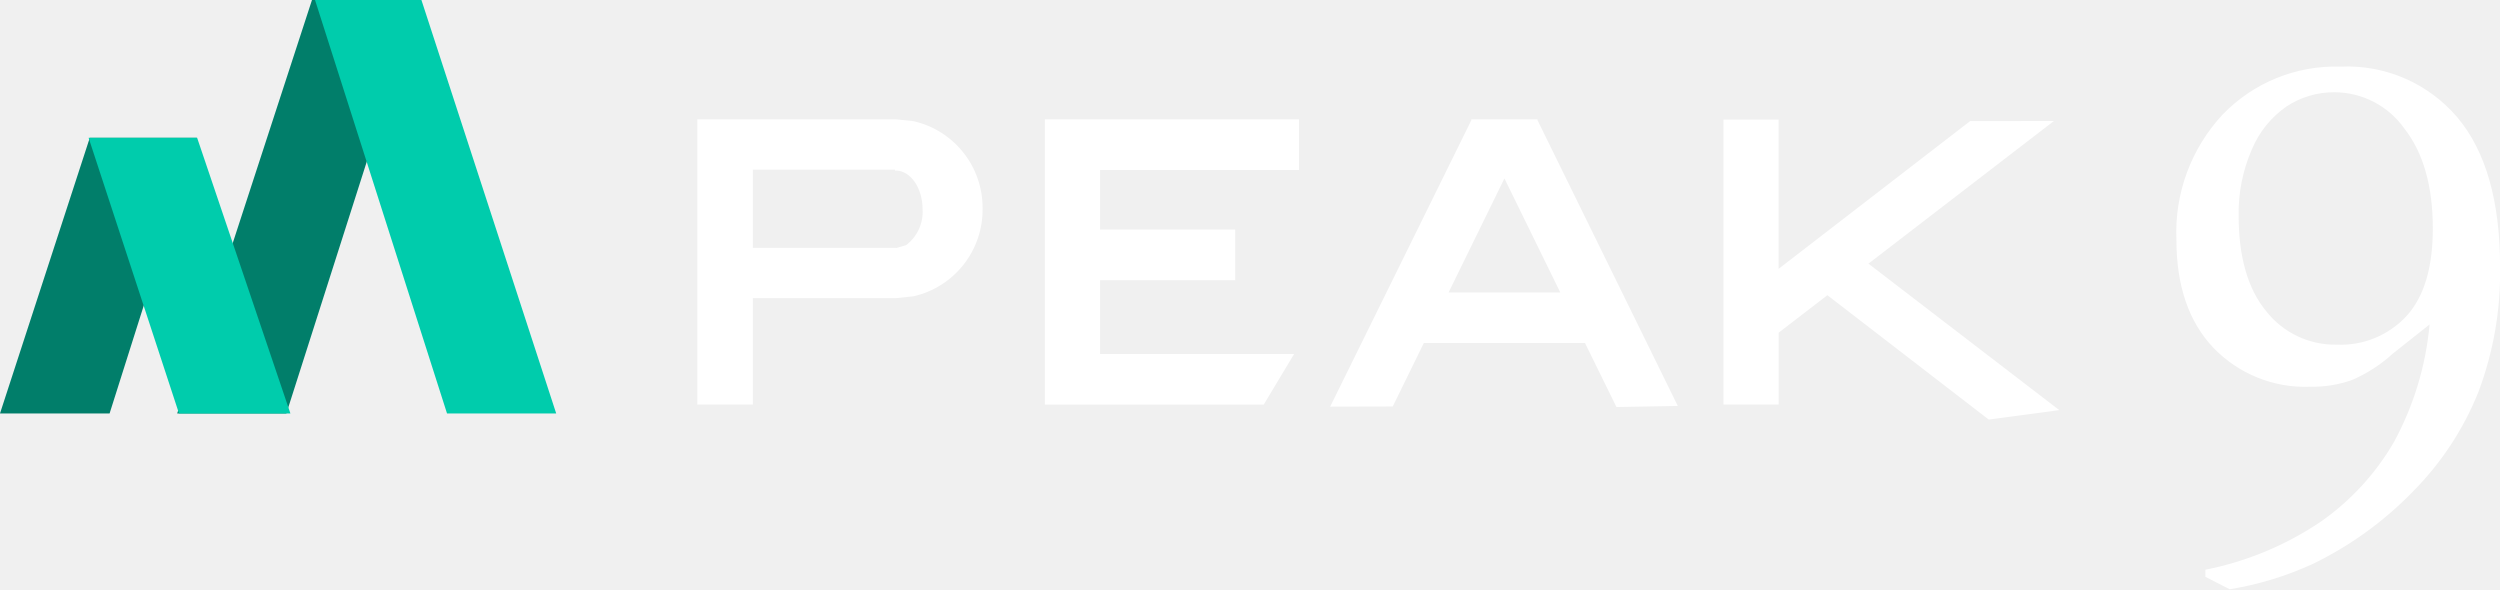
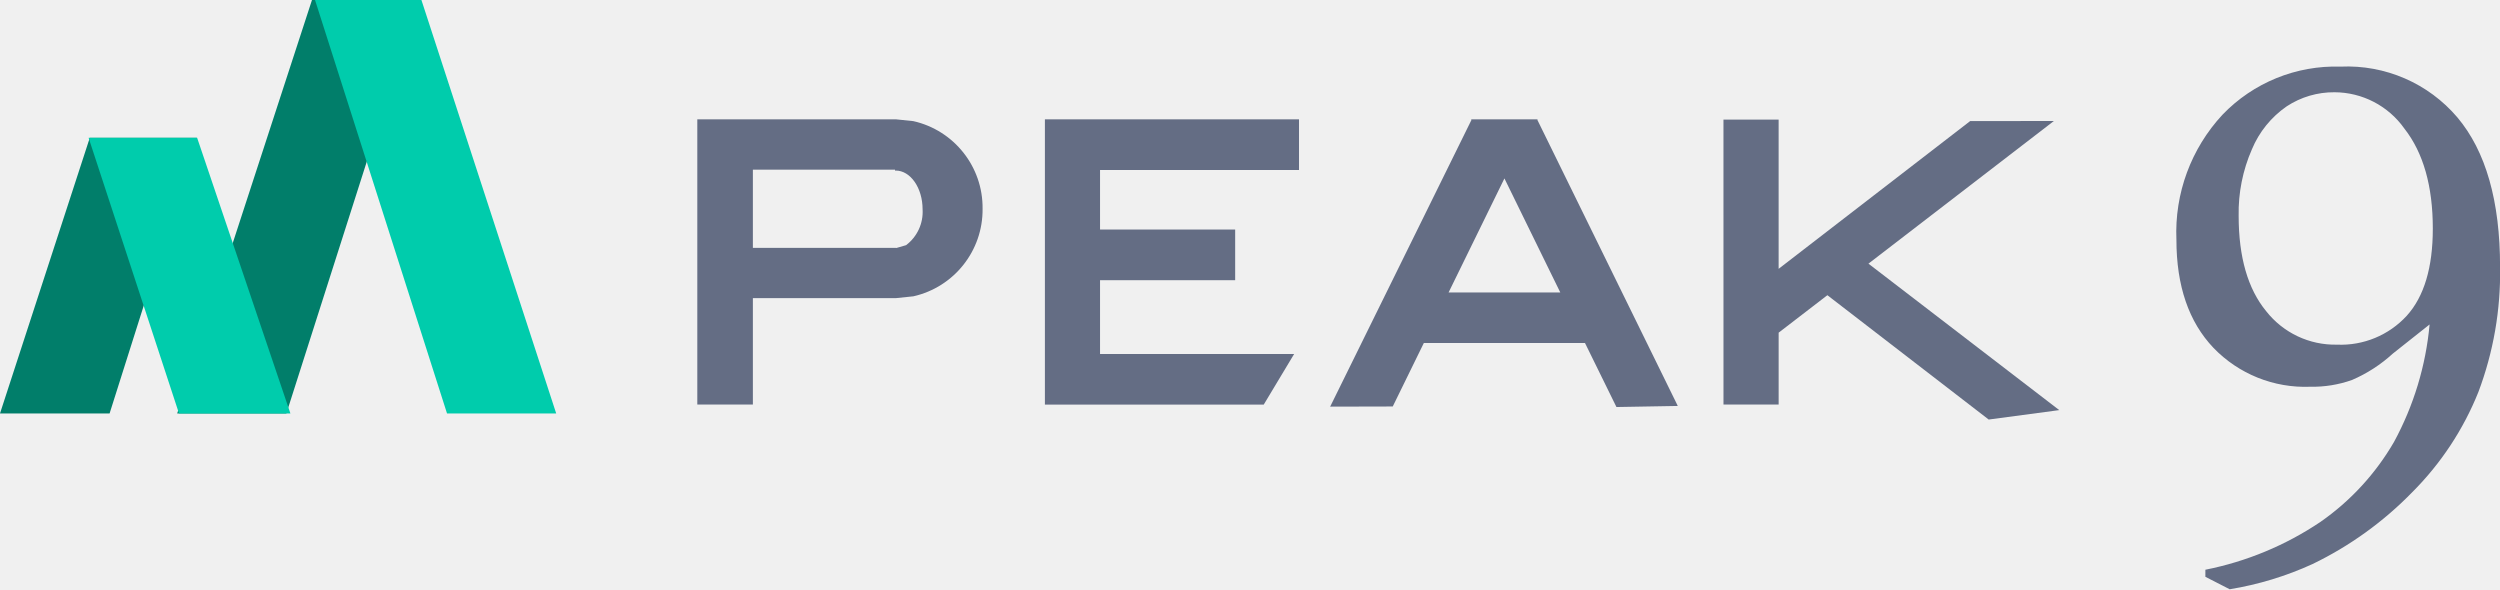
<svg xmlns="http://www.w3.org/2000/svg" width="211.908" height="49.944" viewBox="0 0 211.908 49.944">
-   <g id="Group_7972" data-name="Group 7972" transform="translate(-48.559 -518.104)">
+   <g id="Group_19731" data-name="Group 19731" transform="translate(-48.559 -518.104)">
    <g id="Group_7925" data-name="Group 7925" transform="translate(107.665 523.751)">
-       <path id="Path_8910" data-name="Path 8910" d="M4.71-94.235v6.629H16.859v.014l.837-.244a3.538,3.538,0,0,0,1.4-3.033c0-1.818-1.023-3.292-2.285-3.292l-.052.015v-.088ZM0-98.5H16.859v0l1.455.151a7.528,7.528,0,0,1,5.867,7.425A7.528,7.528,0,0,1,18.314-83.5l-1.455.151v0H4.71v9.022H0V-98.5Z" transform="translate(0 102.97)" fill="#fff" fill-rule="evenodd" />
-       <path id="Path_8911" data-name="Path 8911" d="M72.5-98.5H94.039v4.291H77.174v5.049H88.628v4.291H77.174v6.258H93.626L91.049-74.32H72.5v-4.291h0v-6.258h0V-89.16h0v-5.049h0Z" transform="translate(-43.037 102.97)" fill="#fff" fill-rule="evenodd" />
-       <path id="Path_8912" data-name="Path 8912" d="M146.771-93.493l-4.733,9.665h9.467ZM143.947-98.5h5.64l-.032.057.011-.005,11.9,24.241-5.2.091L153.6-79.543H139.94l-2.635,5.381L132-74.149l11.976-24.3Z" transform="translate(-78.357 102.97)" fill="#fff" fill-rule="evenodd" />
-       <path id="Path_8913" data-name="Path 8913" d="M214.031-98.449h4.676V-85.8L234.94-98.323l7.1-.008L226.32-86.239l16.174,12.414-5.98.8-13.675-10.54-4.13,3.176v6.094h-4.676Z" transform="translate(-127.051 102.94)" fill="#fff" fill-rule="evenodd" />
-       <path id="Path_8914" data-name="Path 8914" d="M321.9-107.327a7.272,7.272,0,0,0-4.046,1.192,8.309,8.309,0,0,0-2.955,3.651,13.426,13.426,0,0,0-1.121,5.628q0,5.25,2.334,8.087a7.421,7.421,0,0,0,6,2.836,7.583,7.583,0,0,0,5.911-2.444q2.213-2.444,2.213-7.393,0-5.4-2.41-8.479A7.277,7.277,0,0,0,321.9-107.327Zm.515-2.173a12.255,12.255,0,0,1,9.9,4.3q3.622,4.3,3.622,12.688A28.678,28.678,0,0,1,334.1-81.92a25.347,25.347,0,0,1-5.592,8.479,30.043,30.043,0,0,1-8.457,6.1,27.552,27.552,0,0,1-7.032,2.142l-2.061-1.056v-.6a26.825,26.825,0,0,0,9.76-4.058,21.223,21.223,0,0,0,6.229-6.774,25.784,25.784,0,0,0,3.016-9.958l-3.122,2.474a12.332,12.332,0,0,1-3.455,2.233,10,10,0,0,1-3.546.573,10.789,10.789,0,0,1-8.2-3.3q-3.137-3.3-3.137-9.158a14.646,14.646,0,0,1,3.91-10.606A13.284,13.284,0,0,1,322.413-109.5Z" transform="translate(-183.129 109.5)" fill="#fff" fill-rule="evenodd" />
+       <path id="Path_8910" data-name="Path 8910" d="M4.71-94.235v6.629H16.859v.014l.837-.244a3.538,3.538,0,0,0,1.4-3.033c0-1.818-1.023-3.292-2.285-3.292l-.052.015v-.088ZM0-98.5H16.859v0l1.455.151a7.528,7.528,0,0,1,5.867,7.425A7.528,7.528,0,0,1,18.314-83.5l-1.455.151v0H4.71v9.022H0V-98.5Z" transform="translate(0 102.97)" fill="#646d84" fill-rule="evenodd" />
+       <path id="Path_8911" data-name="Path 8911" d="M72.5-98.5H94.039v4.291H77.174v5.049H88.628v4.291H77.174v6.258H93.626L91.049-74.32H72.5v-4.291h0v-6.258h0V-89.16h0v-5.049h0Z" transform="translate(-43.037 102.97)" fill="#646d84" fill-rule="evenodd" />
+       <path id="Path_8912" data-name="Path 8912" d="M146.771-93.493l-4.733,9.665h9.467ZM143.947-98.5h5.64l-.032.057.011-.005,11.9,24.241-5.2.091L153.6-79.543H139.94l-2.635,5.381L132-74.149l11.976-24.3Z" transform="translate(-78.357 102.97)" fill="#646d84" fill-rule="evenodd" />
+       <path id="Path_8913" data-name="Path 8913" d="M214.031-98.449h4.676V-85.8L234.94-98.323l7.1-.008L226.32-86.239l16.174,12.414-5.98.8-13.675-10.54-4.13,3.176v6.094h-4.676Z" transform="translate(-127.051 102.94)" fill="#646d84" fill-rule="evenodd" />
+       <path id="Path_8914" data-name="Path 8914" d="M321.9-107.327a7.272,7.272,0,0,0-4.046,1.192,8.309,8.309,0,0,0-2.955,3.651,13.426,13.426,0,0,0-1.121,5.628q0,5.25,2.334,8.087a7.421,7.421,0,0,0,6,2.836,7.583,7.583,0,0,0,5.911-2.444q2.213-2.444,2.213-7.393,0-5.4-2.41-8.479A7.277,7.277,0,0,0,321.9-107.327Zm.515-2.173a12.255,12.255,0,0,1,9.9,4.3q3.622,4.3,3.622,12.688A28.678,28.678,0,0,1,334.1-81.92a25.347,25.347,0,0,1-5.592,8.479,30.043,30.043,0,0,1-8.457,6.1,27.552,27.552,0,0,1-7.032,2.142l-2.061-1.056v-.6a26.825,26.825,0,0,0,9.76-4.058,21.223,21.223,0,0,0,6.229-6.774,25.784,25.784,0,0,0,3.016-9.958l-3.122,2.474a12.332,12.332,0,0,1-3.455,2.233,10,10,0,0,1-3.546.573,10.789,10.789,0,0,1-8.2-3.3q-3.137-3.3-3.137-9.158a14.646,14.646,0,0,1,3.91-10.606A13.284,13.284,0,0,1,322.413-109.5Z" transform="translate(-183.129 109.5)" fill="#646d84" fill-rule="evenodd" />
    </g>
    <g id="Group_7927" data-name="Group 7927" transform="translate(48.559 518.104)">
      <path id="Path_8921" data-name="Path 8921" d="M0-12.136H9.289l7.4-23.364H7.61Z" transform="translate(0 47.182)" fill="#017e6a" fill-rule="evenodd" />
      <path id="Path_8922" data-name="Path 8922" d="M18-14.454h9.254L38.443-49.5H29.424Z" transform="translate(-2.98 49.5)" fill="#017e6a" fill-rule="evenodd" />
      <path id="Path_8923" data-name="Path 8923" d="M52.443-14.454H43.189L32-49.5h9.019Z" transform="translate(-5.298 49.5)" fill="#00ccac" fill-rule="evenodd" />
      <path id="Path_8924" data-name="Path 8924" d="M26.106-12.136H16.662L9-35.5h9.2Z" transform="translate(-1.49 47.182)" fill="#00ccac" fill-rule="evenodd" />
    </g>
  </g>
</svg>
